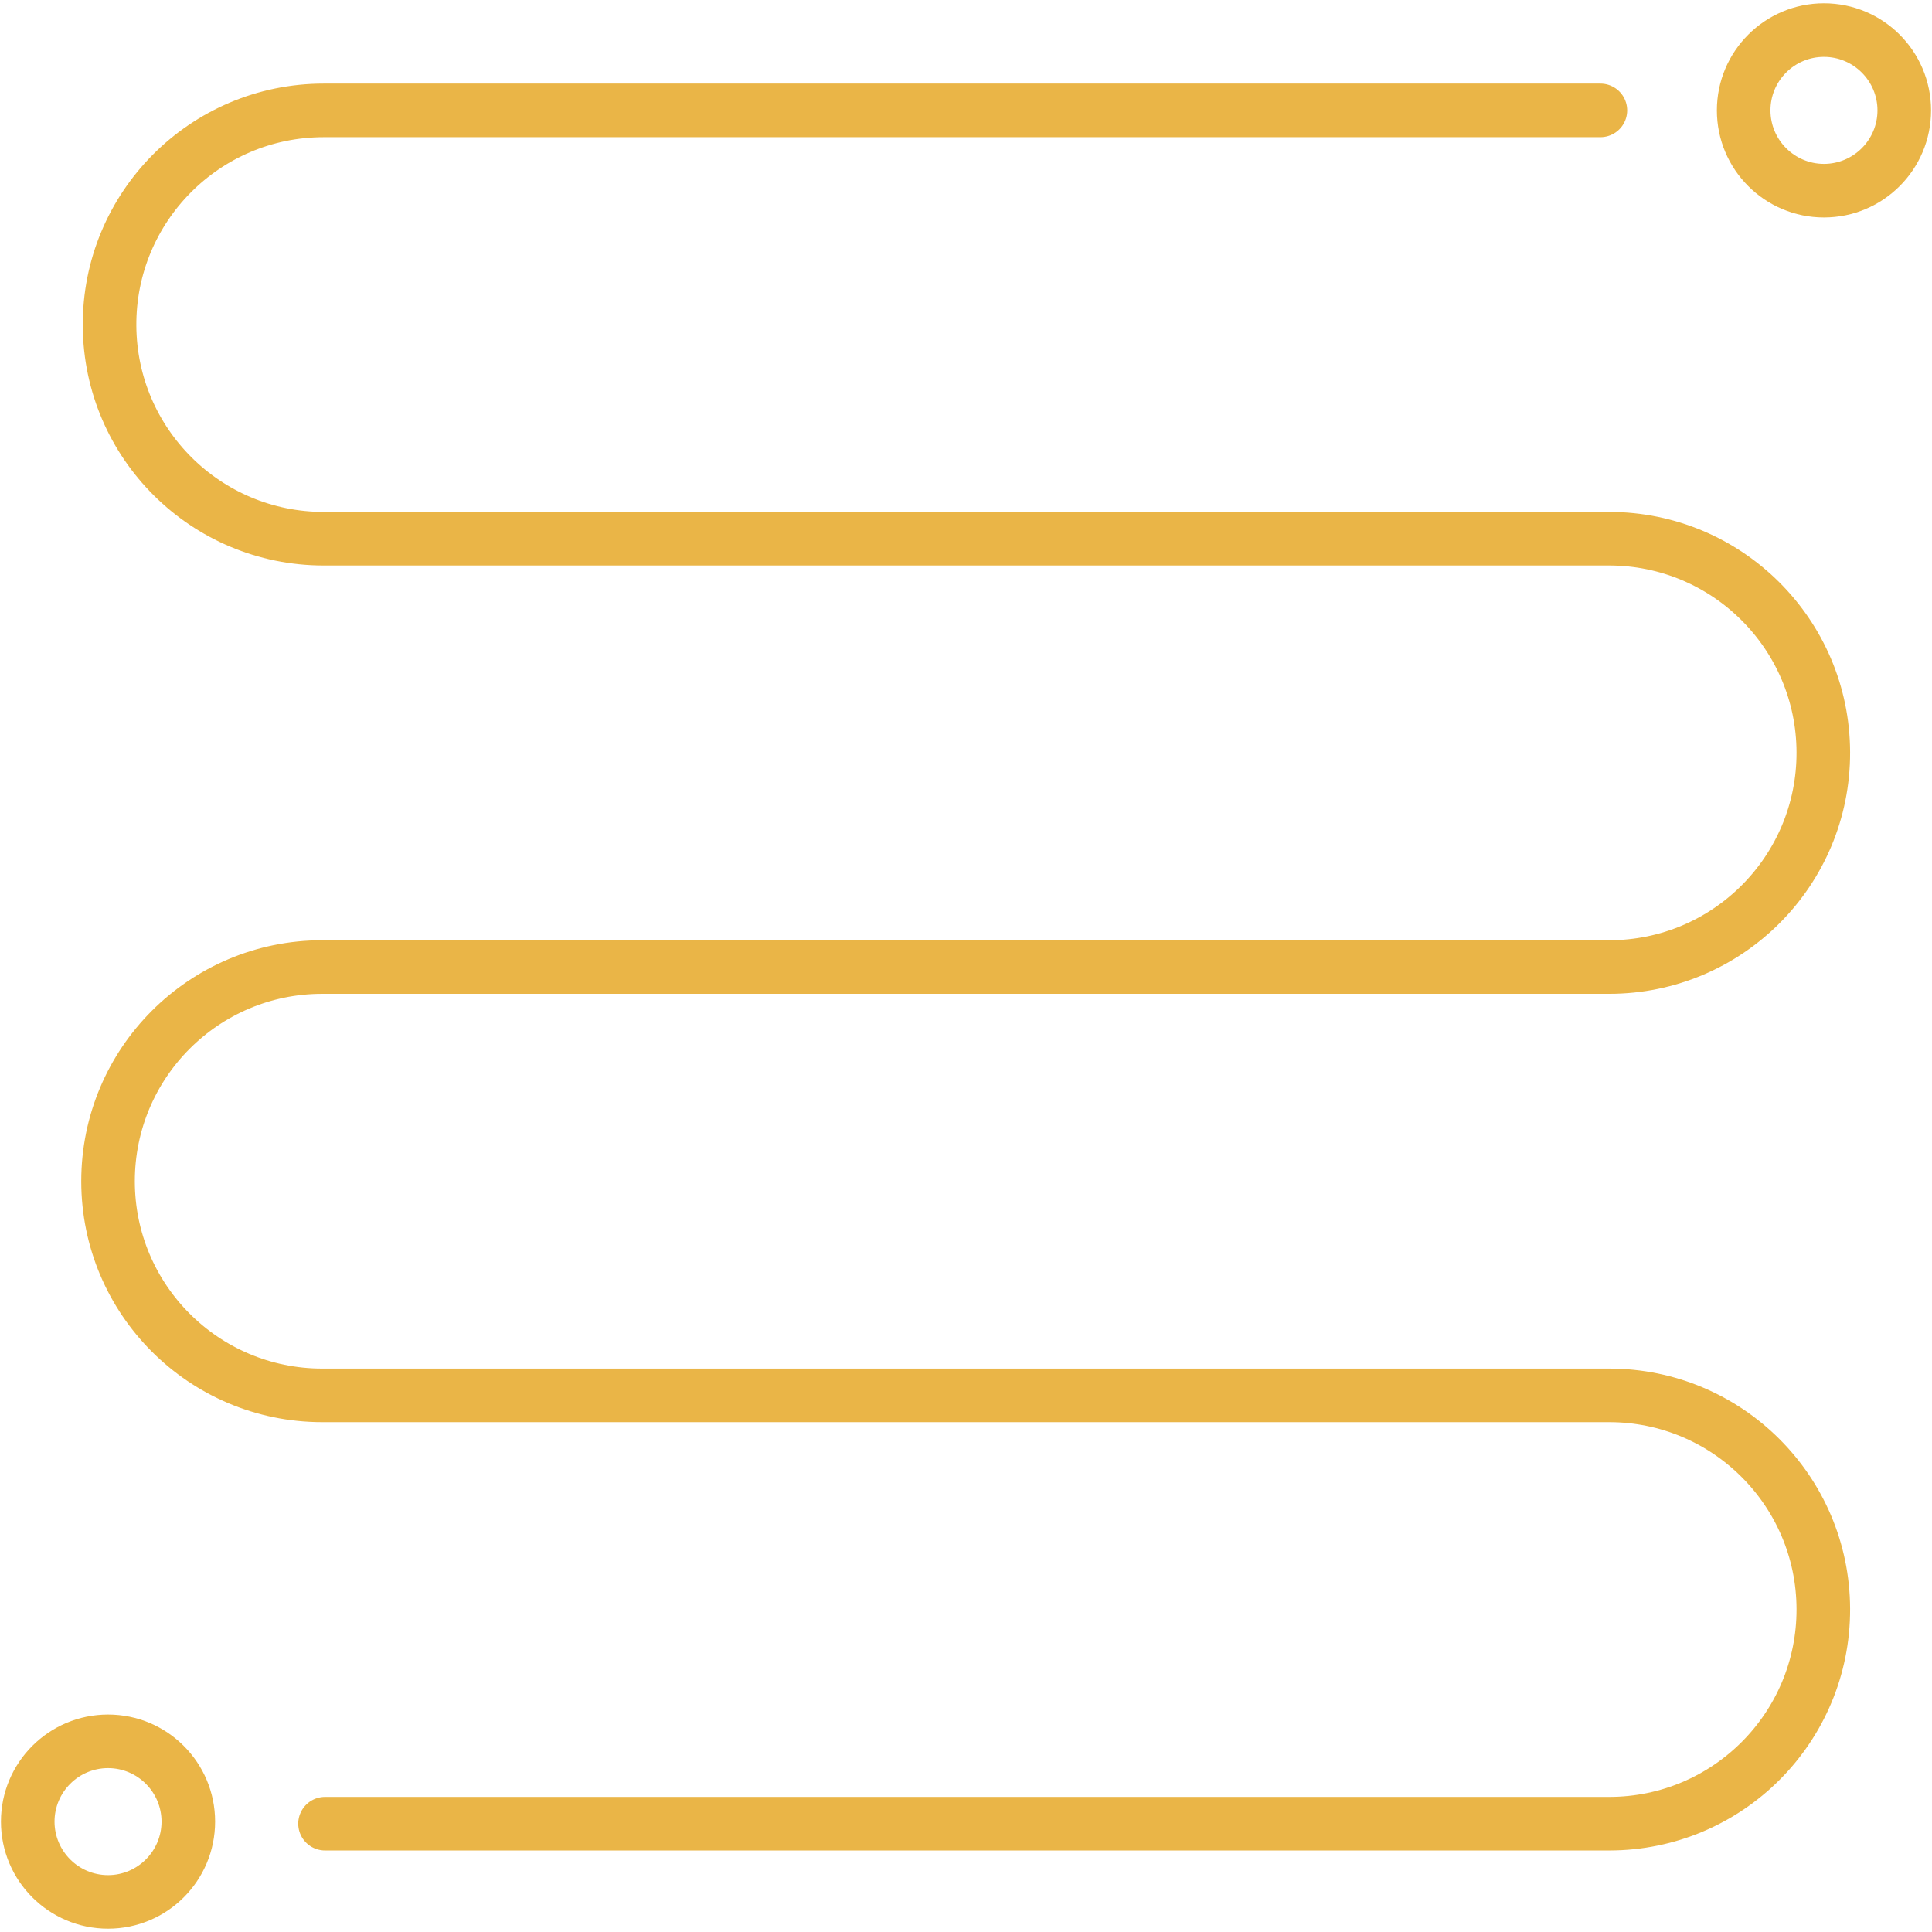
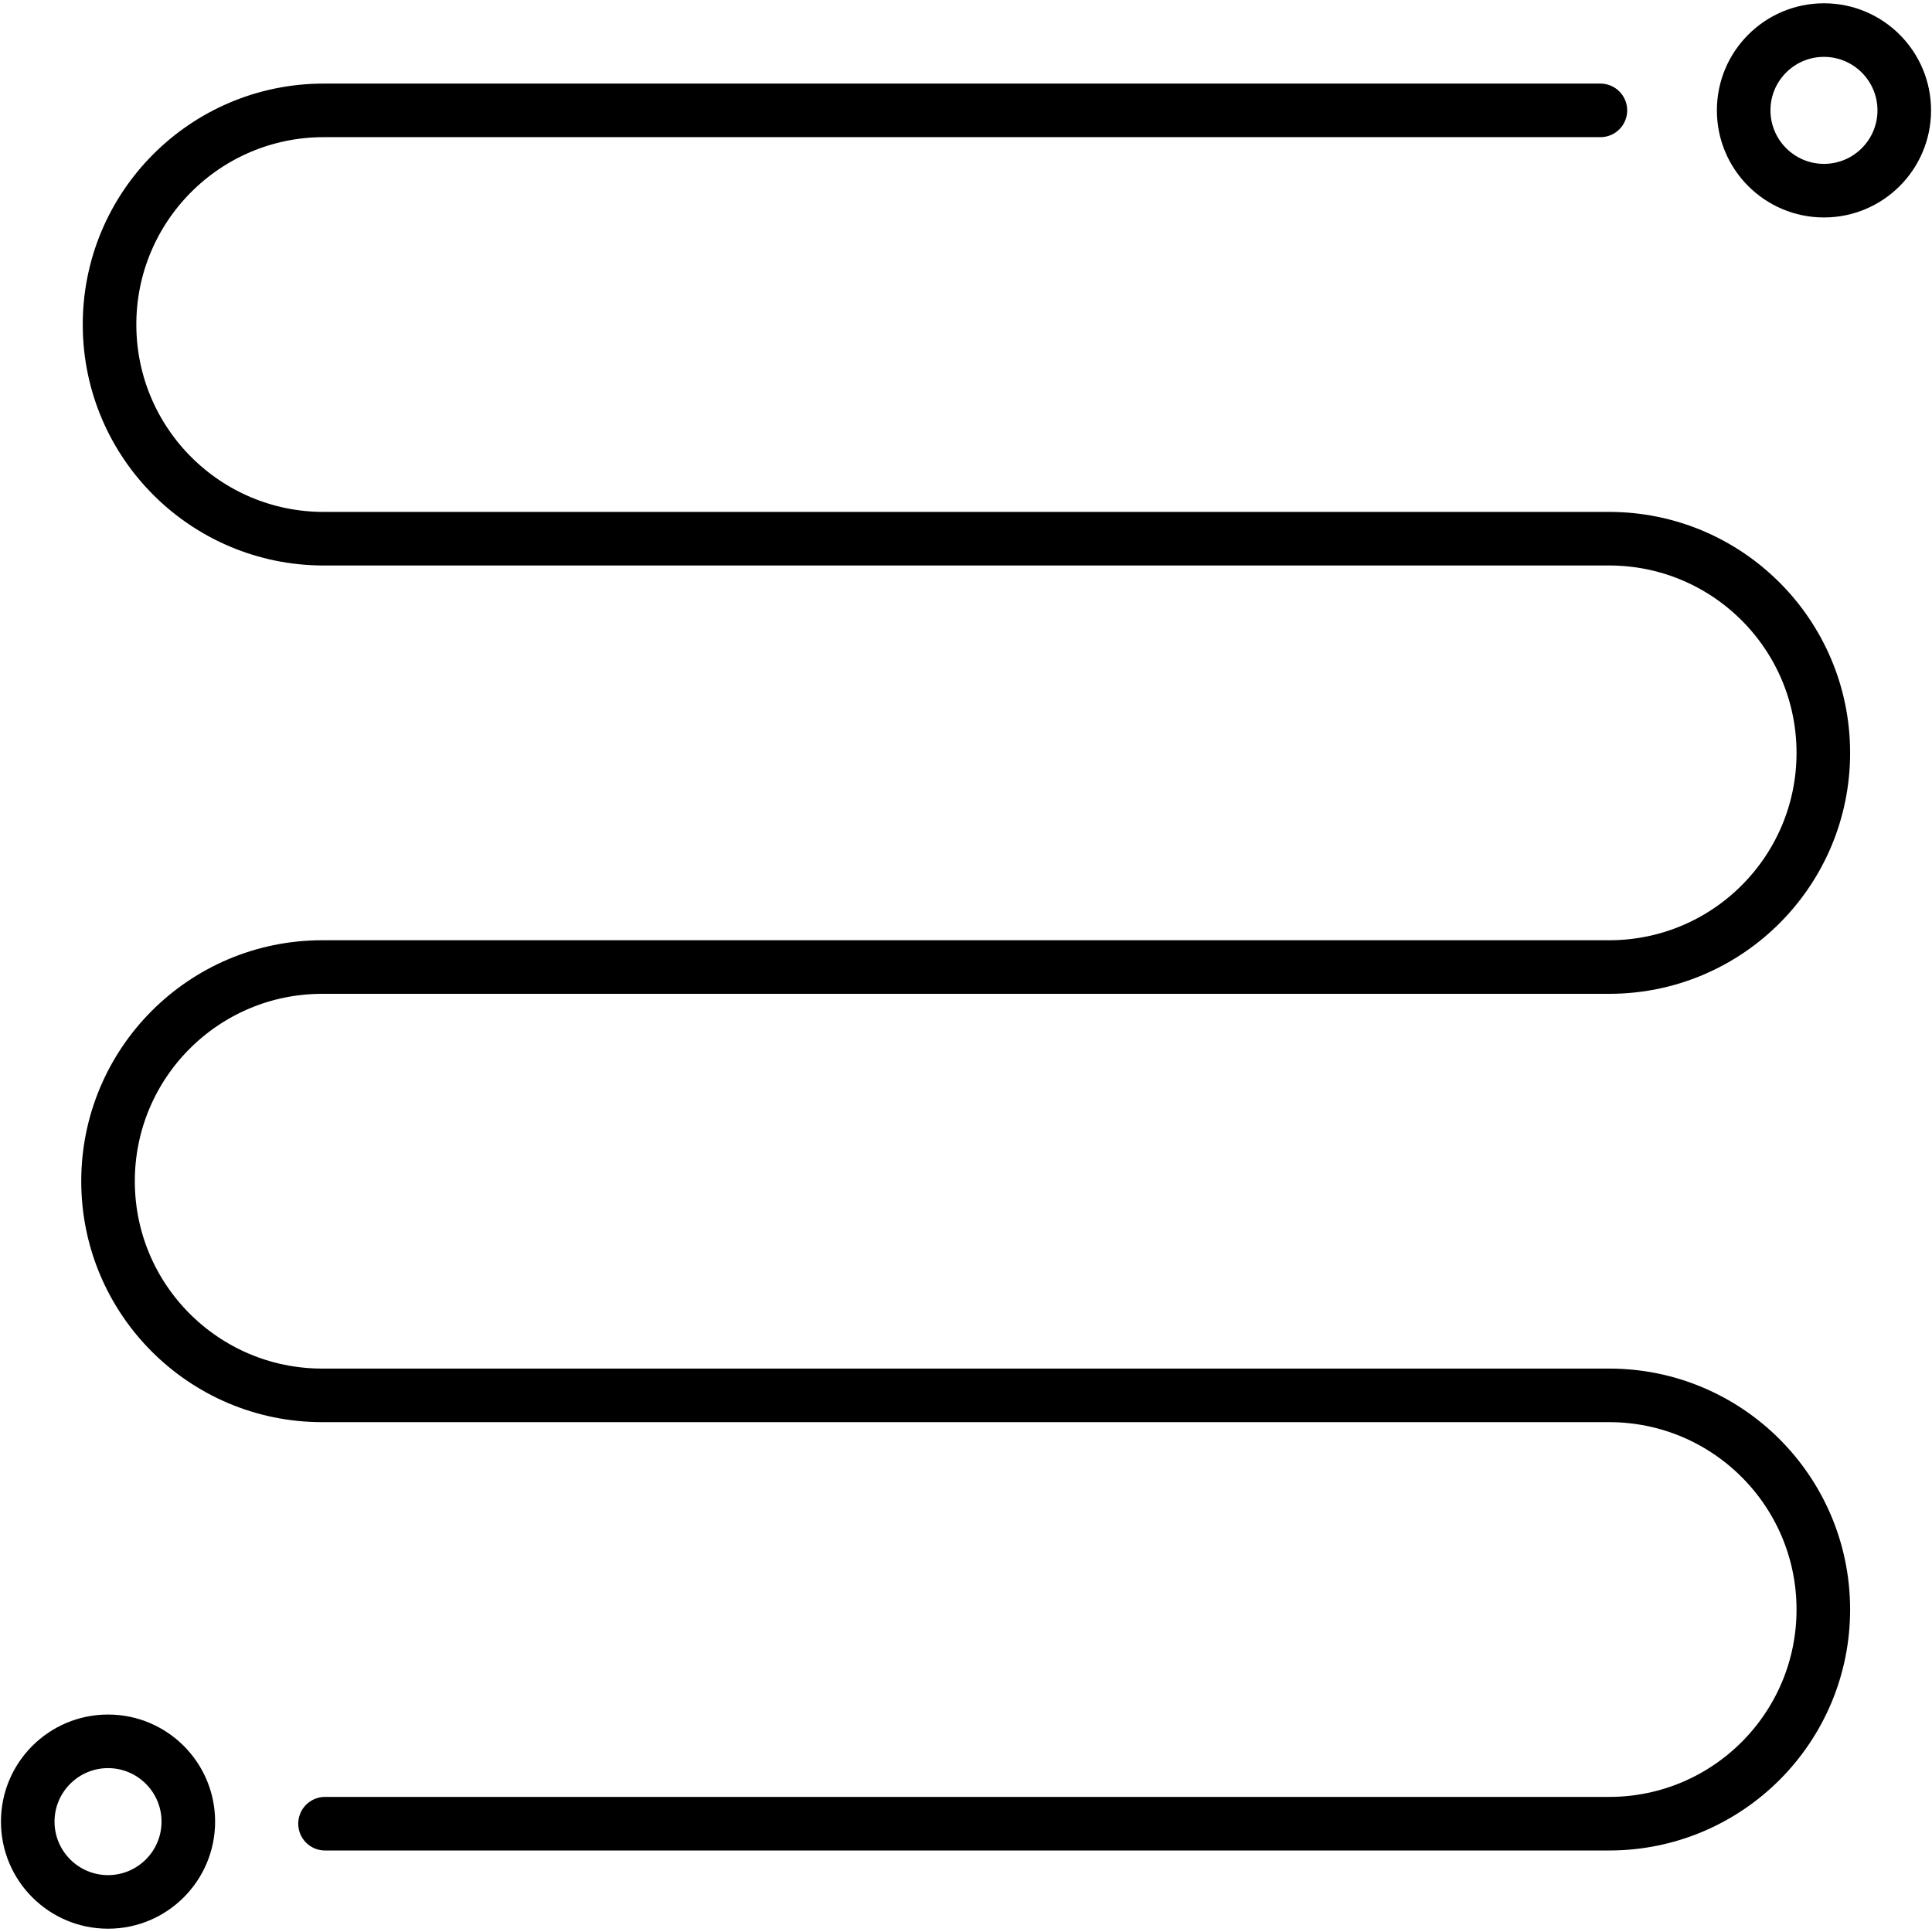
<svg xmlns="http://www.w3.org/2000/svg" id="Capa_1" viewBox="0 0 1080 1080">
  <defs>
-     <style>.cls-1{fill:none;stroke:#eab547;stroke-linecap:round;stroke-miterlimit:10;stroke-width:29.95px;}.cls-2{fill:#eab547;}</style>
+     <style>.cls-1{fill:none;stroke:#000000;stroke-linecap:round;stroke-miterlimit:10;stroke-width:29.95px;}.cls-2{fill:#000000;}</style>
  </defs>
  <path class="cls-2" d="m1019.61,31.79c16.49,0,29.91,13.42,29.91,29.91s-13.42,29.91-29.91,29.91-29.91-13.42-29.91-29.91c0-7.99,3.11-15.5,8.76-21.15,5.65-5.65,13.16-8.76,21.15-8.76h0m0-29.95c-33.06,0-59.86,26.8-59.86,59.86s26.8,59.86,59.86,59.86c33.06,0,59.86-26.8,59.86-59.86,0-33.06-26.8-59.86-59.86-59.86h0Z" />
  <path class="cls-2" d="m60.39,988.39c16.49,0,29.91,13.42,29.91,29.91s-13.42,29.91-29.91,29.91-29.91-13.42-29.91-29.91,13.42-29.91,29.91-29.91m0-29.95c-33.06,0-59.86,26.8-59.86,59.86,0,33.06,26.8,59.86,59.86,59.86s59.86-26.8,59.86-59.86-26.8-59.86-59.86-59.86h0Z" />
  <path class="cls-1" d="m894.63,61.7H180.96c-66.45,0-120.19,54.12-119.72,120.56h0c.46,65.8,53.93,118.88,119.72,118.88h718.57c65.98,0,119.53,53.39,119.72,119.37h0c.19,66.26-53.46,120.07-119.72,120.07H180.11c-66.12,0-119.72,53.6-119.72,119.72h0c0,66.12,53.6,119.72,119.72,119.72h719.42c65.98,0,119.53,53.39,119.72,119.37h0c.19,66.26-53.46,120.07-119.72,120.07H181.69" />
</svg>
